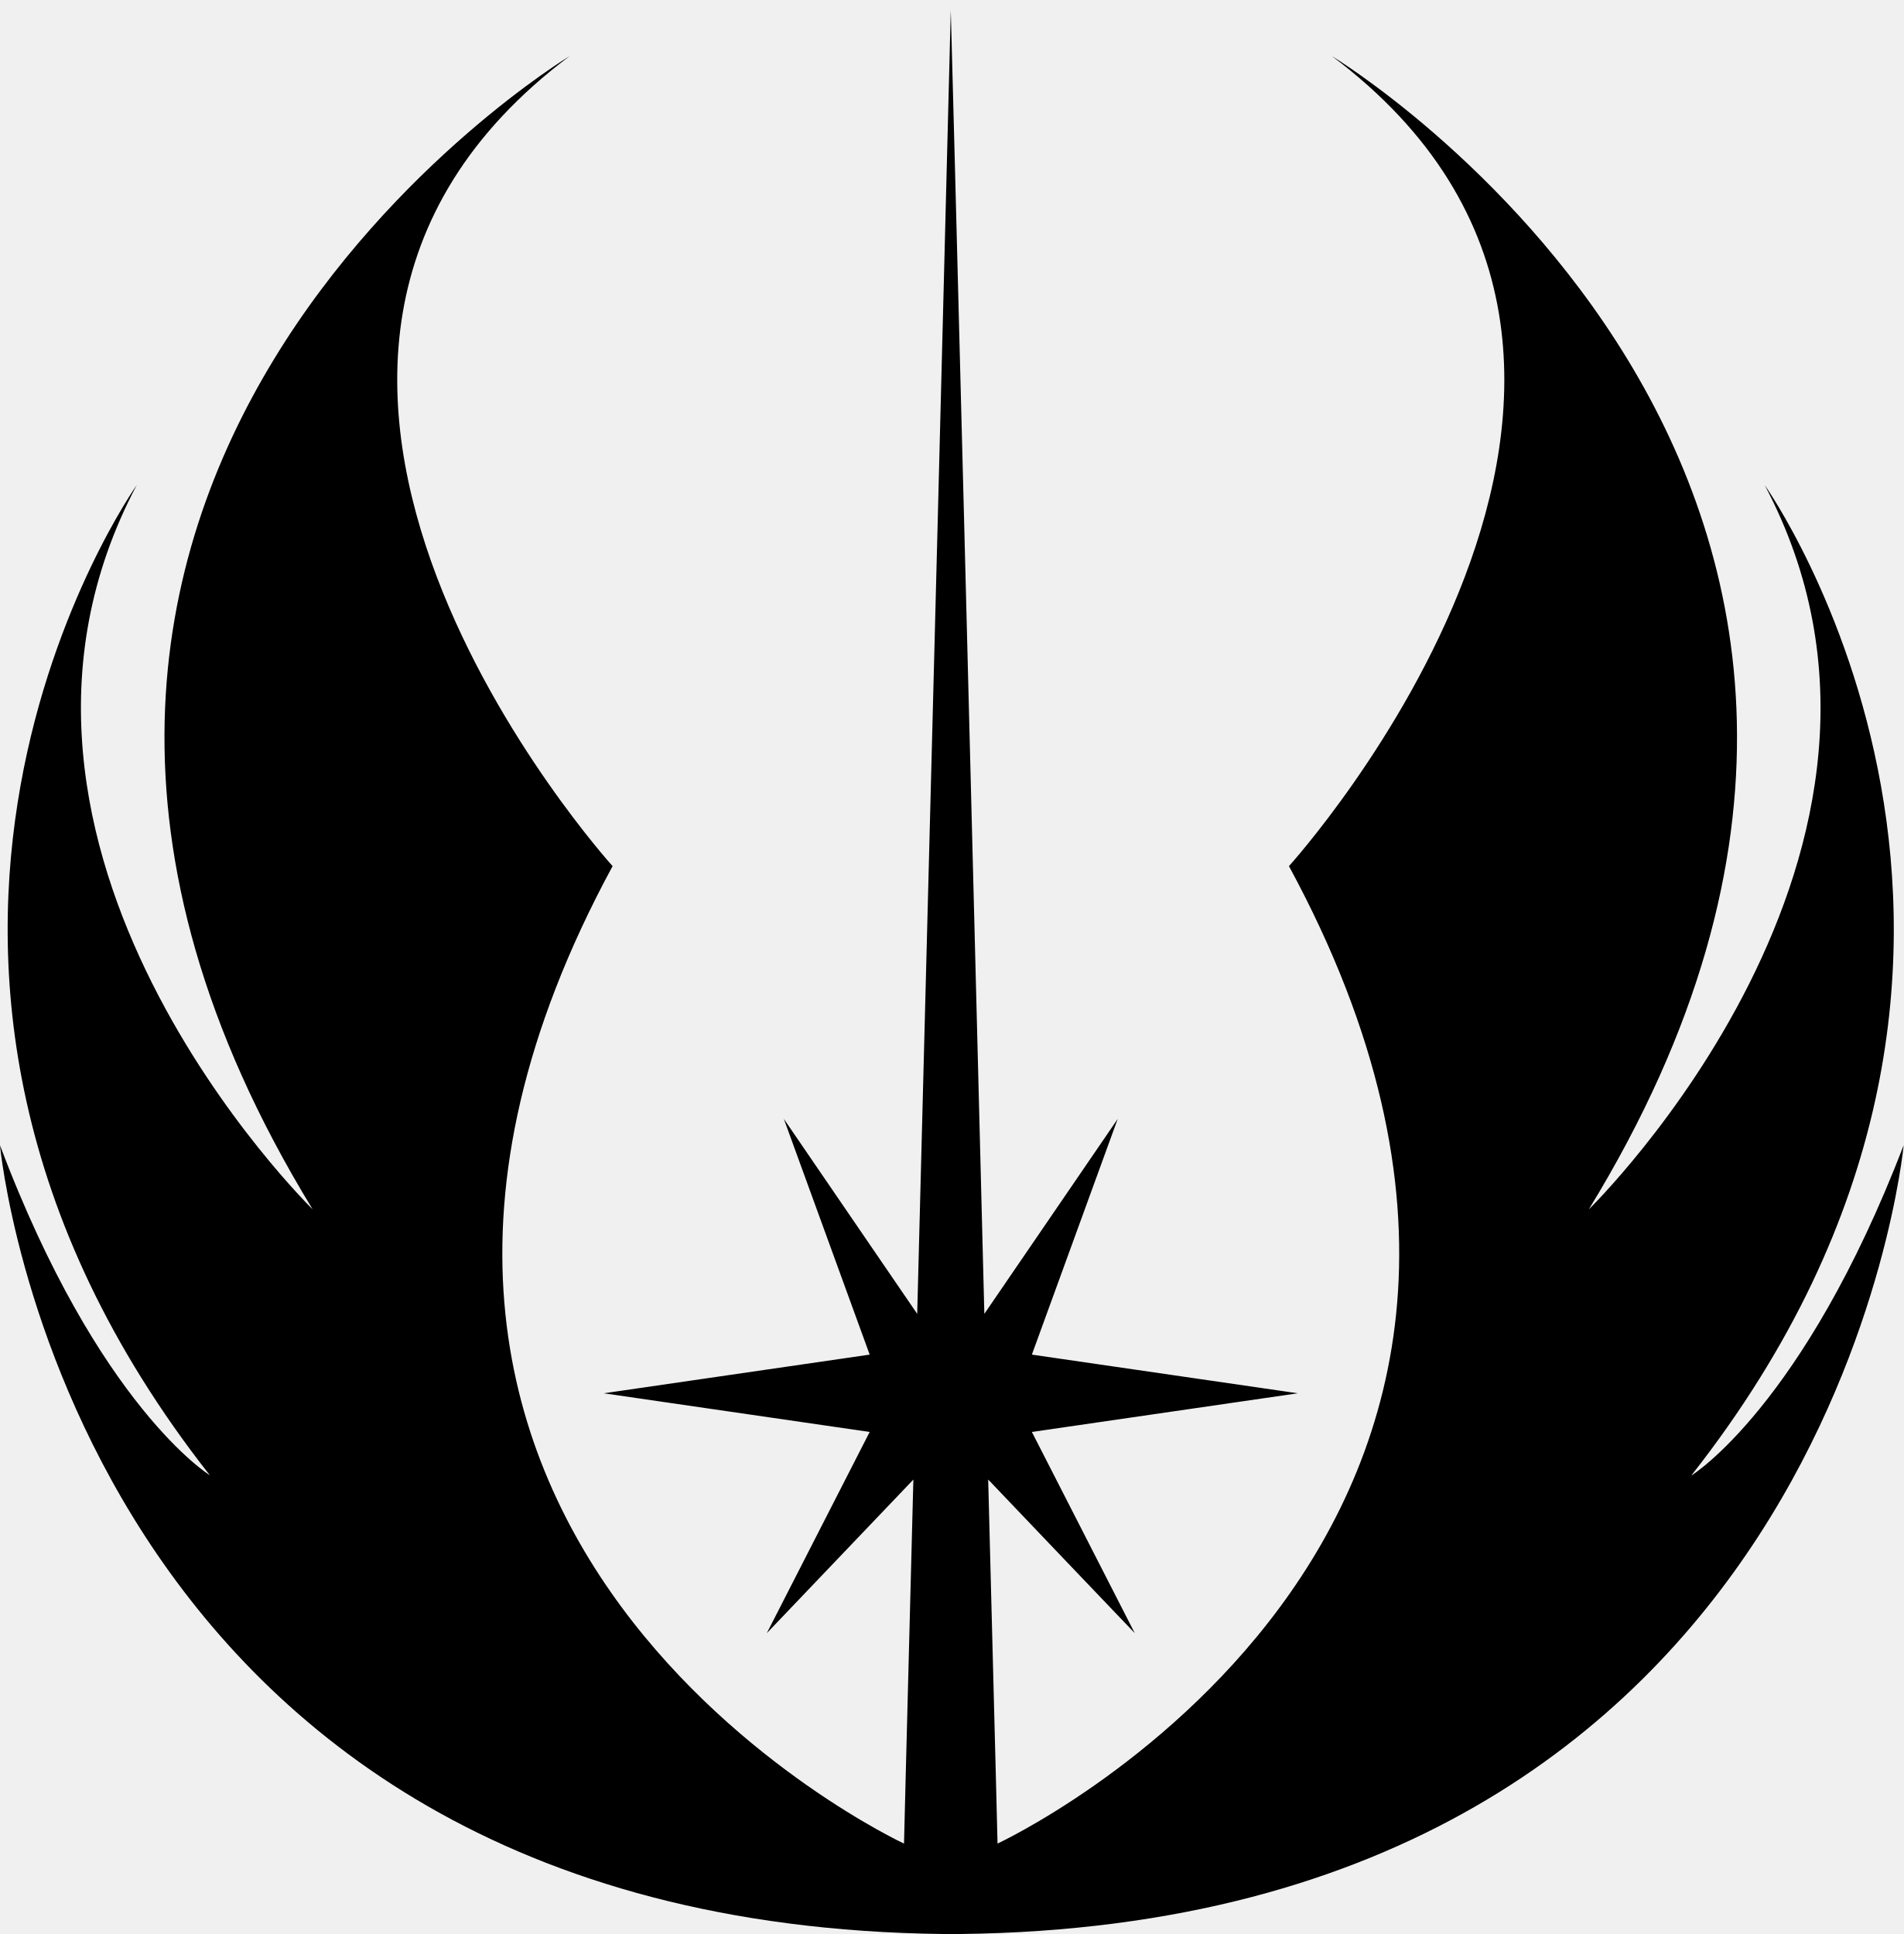
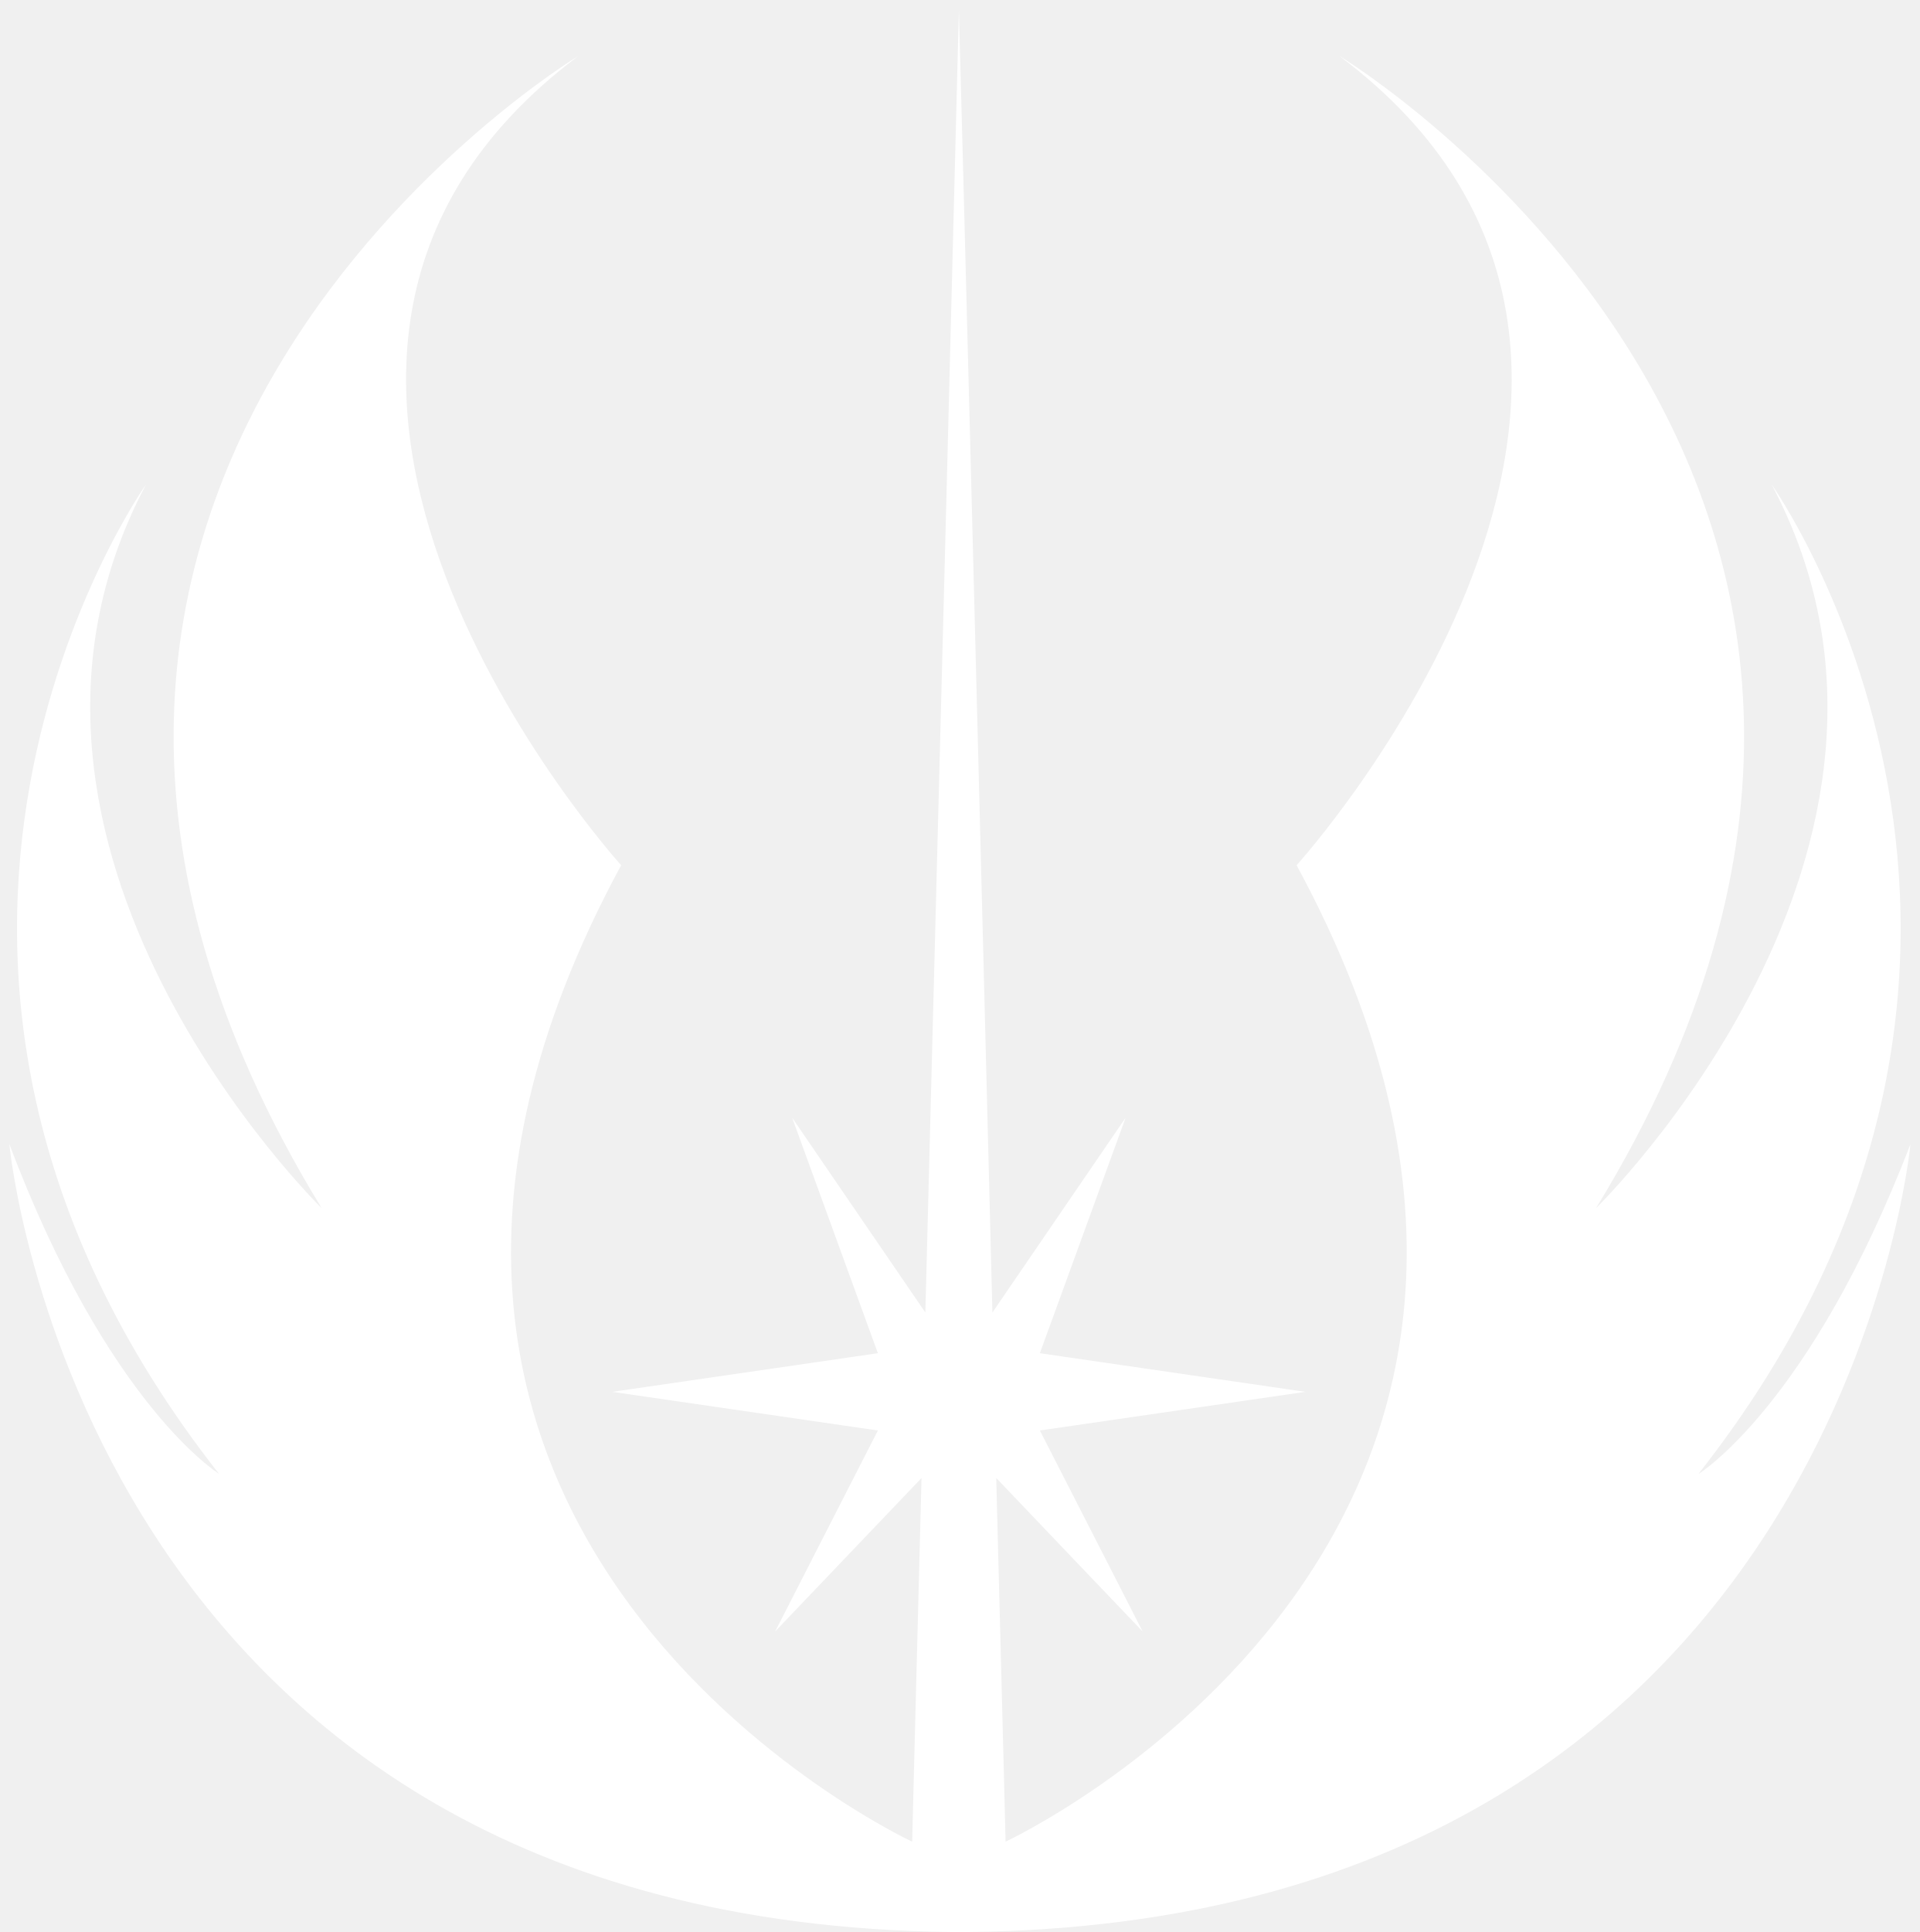
- <svg xmlns="http://www.w3.org/2000/svg" id="jedilogo" width="42.133" height="42.81" viewBox="0 0 42.133 42.81">
+ <svg xmlns="http://www.w3.org/2000/svg" fill="white" id="jedilogo" width="110.133" height="110.81" viewBox="0 0 42.133 42.81">
  <path d="M37.463,34.5C46.48,23.024,39.08,12.587,39.08,12.587c4.269,8.068-3.893,16.032-3.893,16.032C45.06,12.493,29.5,3.09,29.5,3.09c9.111,6.836-.95,17.931-.95,17.931,8.067,14.894-6.45,21.636-6.45,21.636s-.038-1.589-.207-8.058c.4.423,3.244,3.4,3.244,3.4L22.86,33.546l5.886-.856-5.886-.856,1.9-5.218-2.952,4.316c-.207-8.246-.733-28.688-.743-28.857v0c0,.094-.527,20.592-.743,28.857l-2.952-4.316,1.9,5.218-5.886.856,5.886.856L16.993,38l3.244-3.4c-.169,6.469-.207,8.058-.207,8.058S5.512,35.915,13.58,21.021c0,0-10.061-11.1-.95-17.931,0,0-15.561,9.393-5.689,25.528,0,0-8.162-7.973-3.893-16.032,0,0-7.4,10.437,1.617,21.918,0,0-2.464-1.514-4.645-7.306,0,0,1.589,17.235,20.874,17.461h.386C40.556,44.434,42.155,27.2,42.155,27.2c-2.219,5.783-4.692,7.306-4.692,7.306Z" transform="translate(-0.021 -1.849)" />
</svg>
